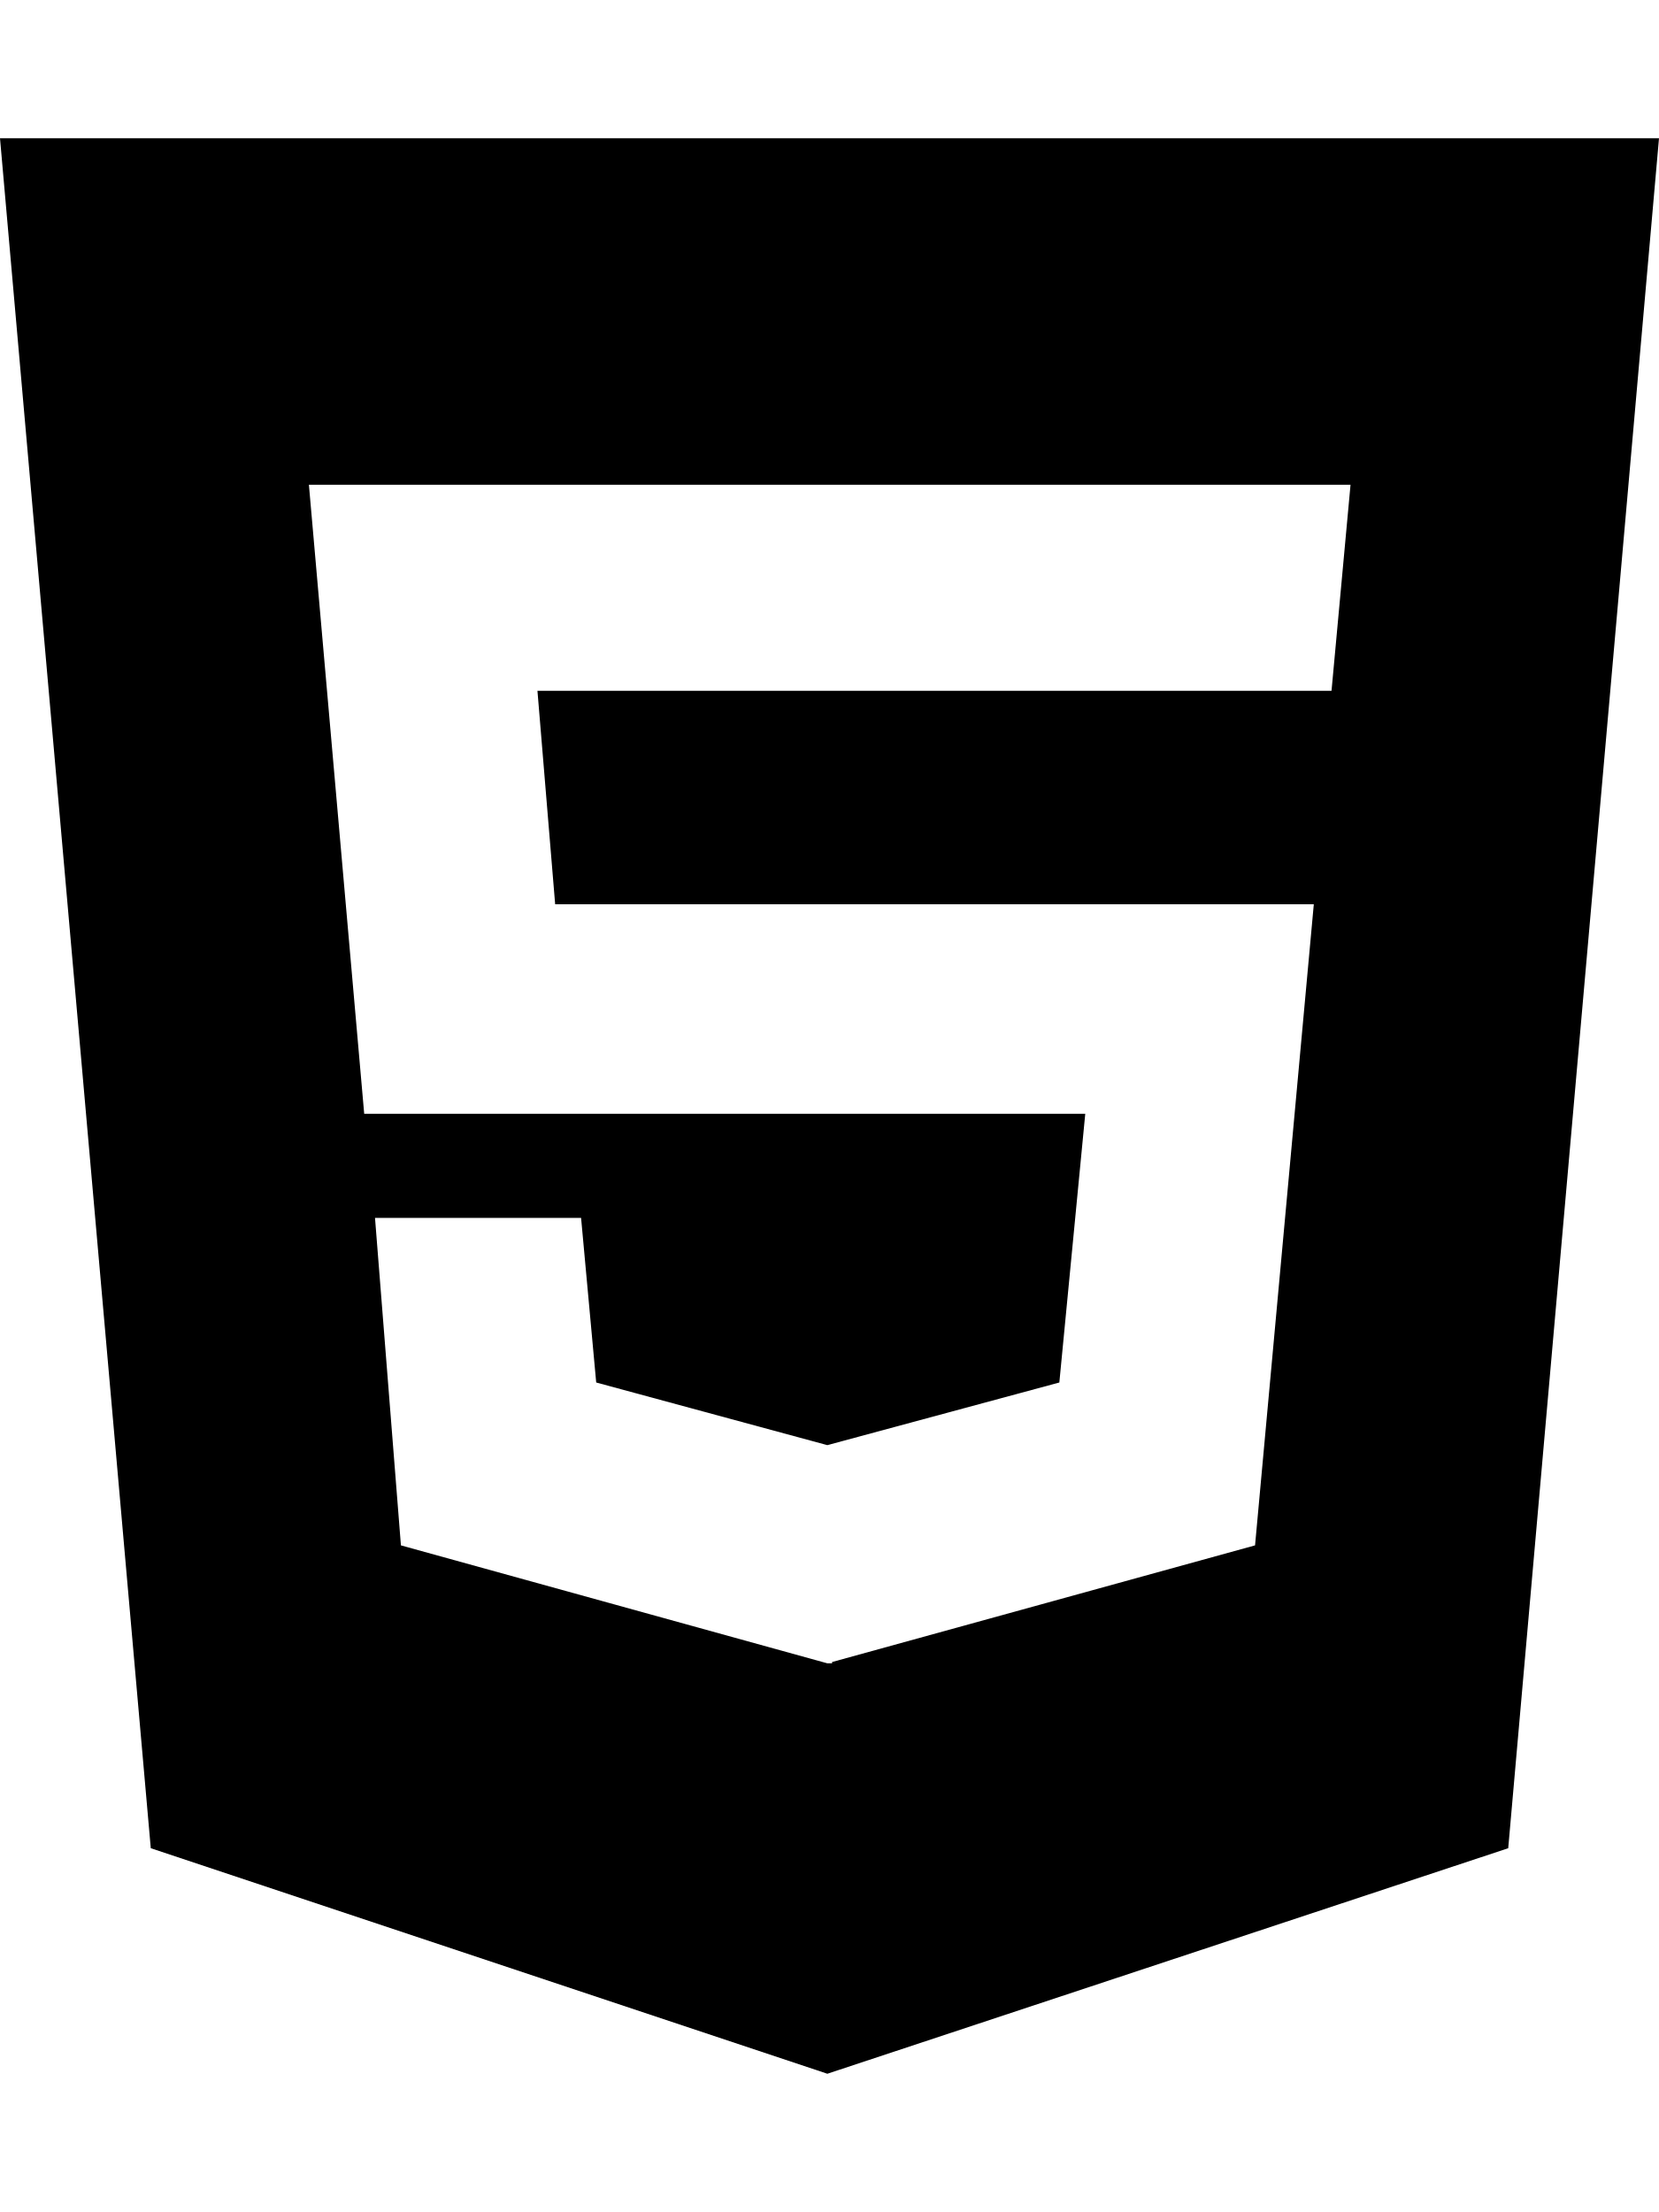
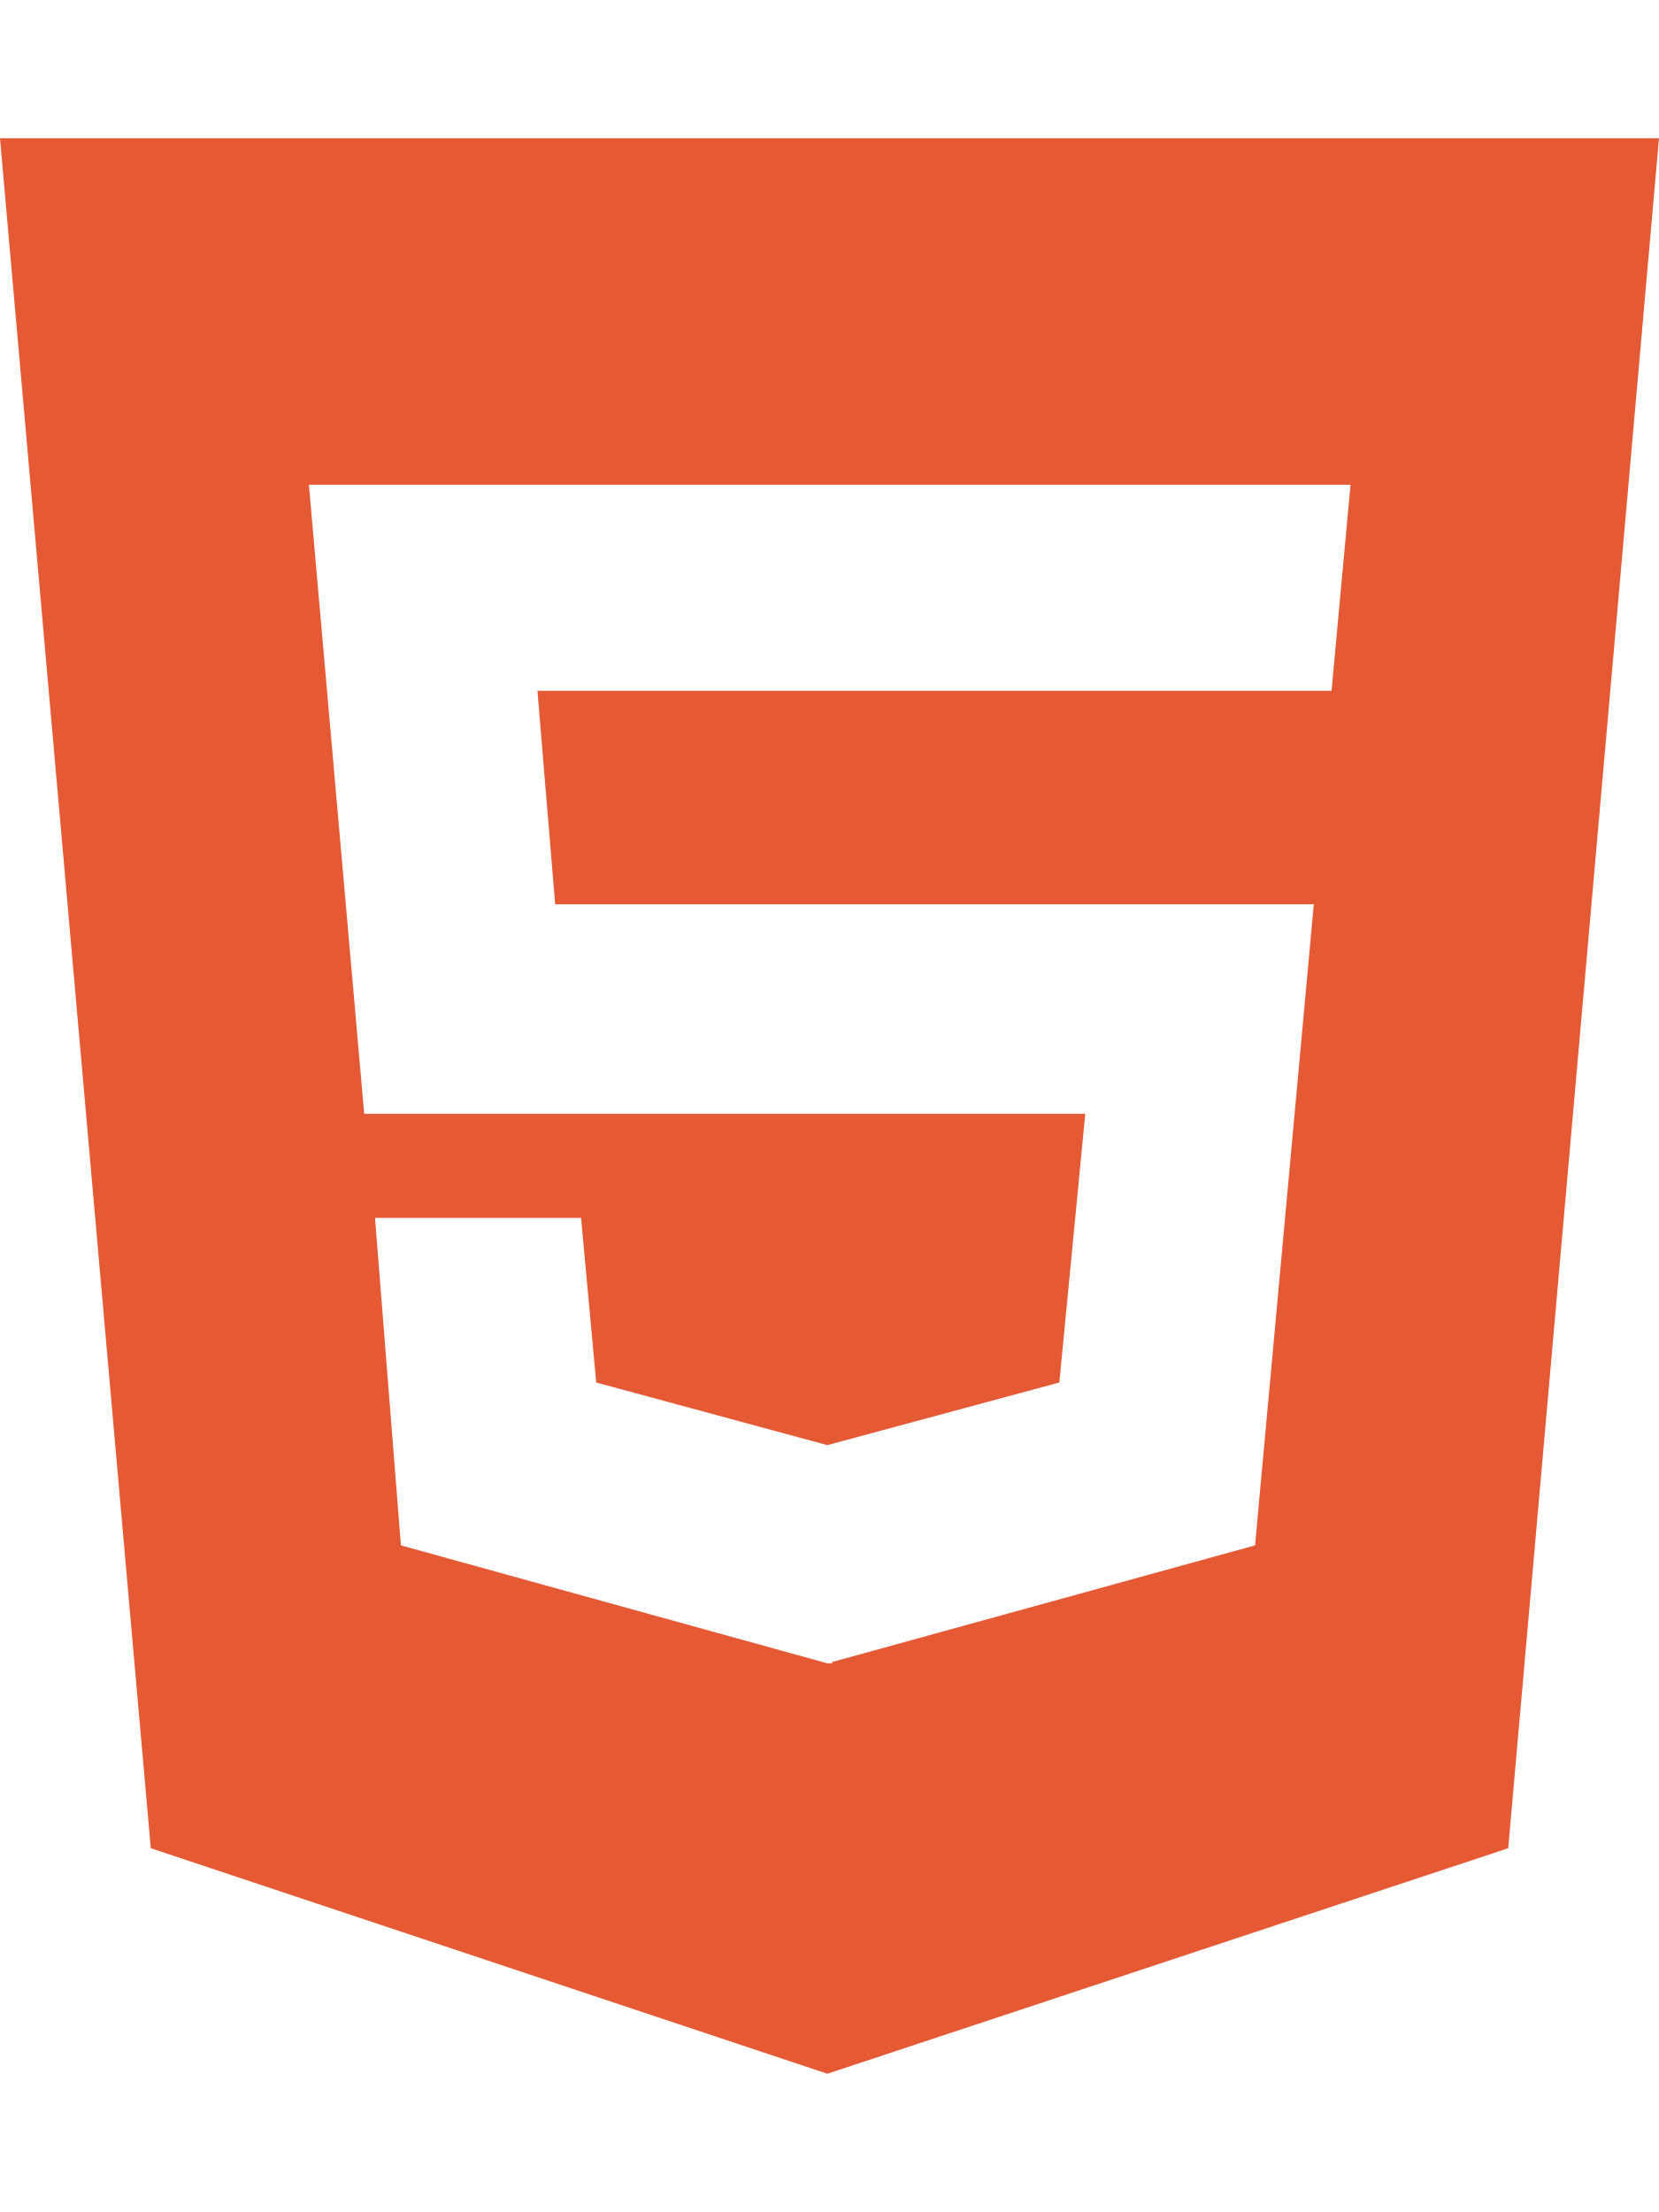
- <svg xmlns="http://www.w3.org/2000/svg" viewBox="0 0 384 512">
+ <svg xmlns="http://www.w3.org/2000/svg" fill="#e55934" viewBox="0 0 384 512">
  <path d="M0 32l34.9 395.8L191.5 480l157.6-52.2L384 32H0zm308.2 127.9H124.4l4.1 49.4h175.6l-13.6 148.4-97.9 27v.3h-1.1l-98.7-27.3-6-75.8h47.7L138 320l53.5 14.5 53.7-14.5 6-62.2H84.3L71.5 112.2h241.1l-4.4 47.7z" />
</svg>
